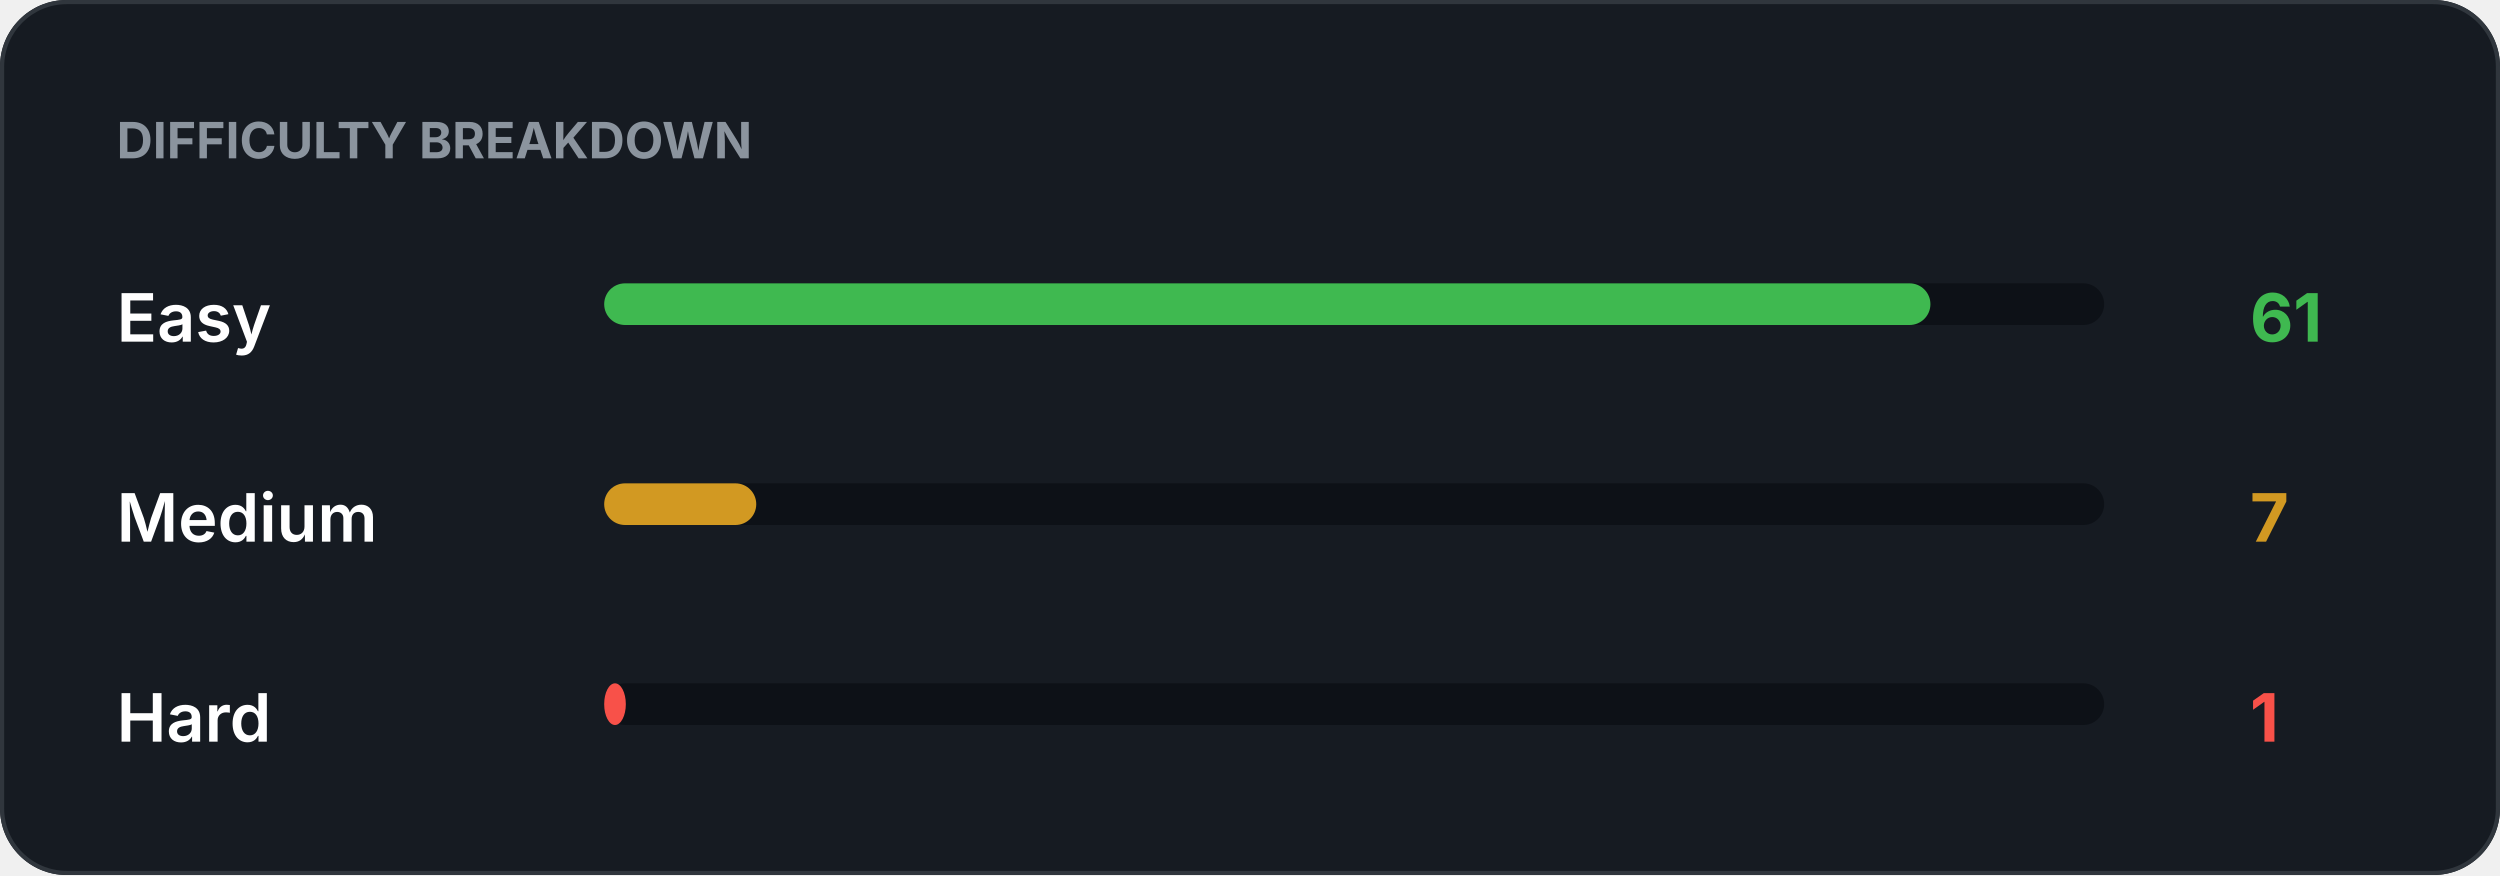
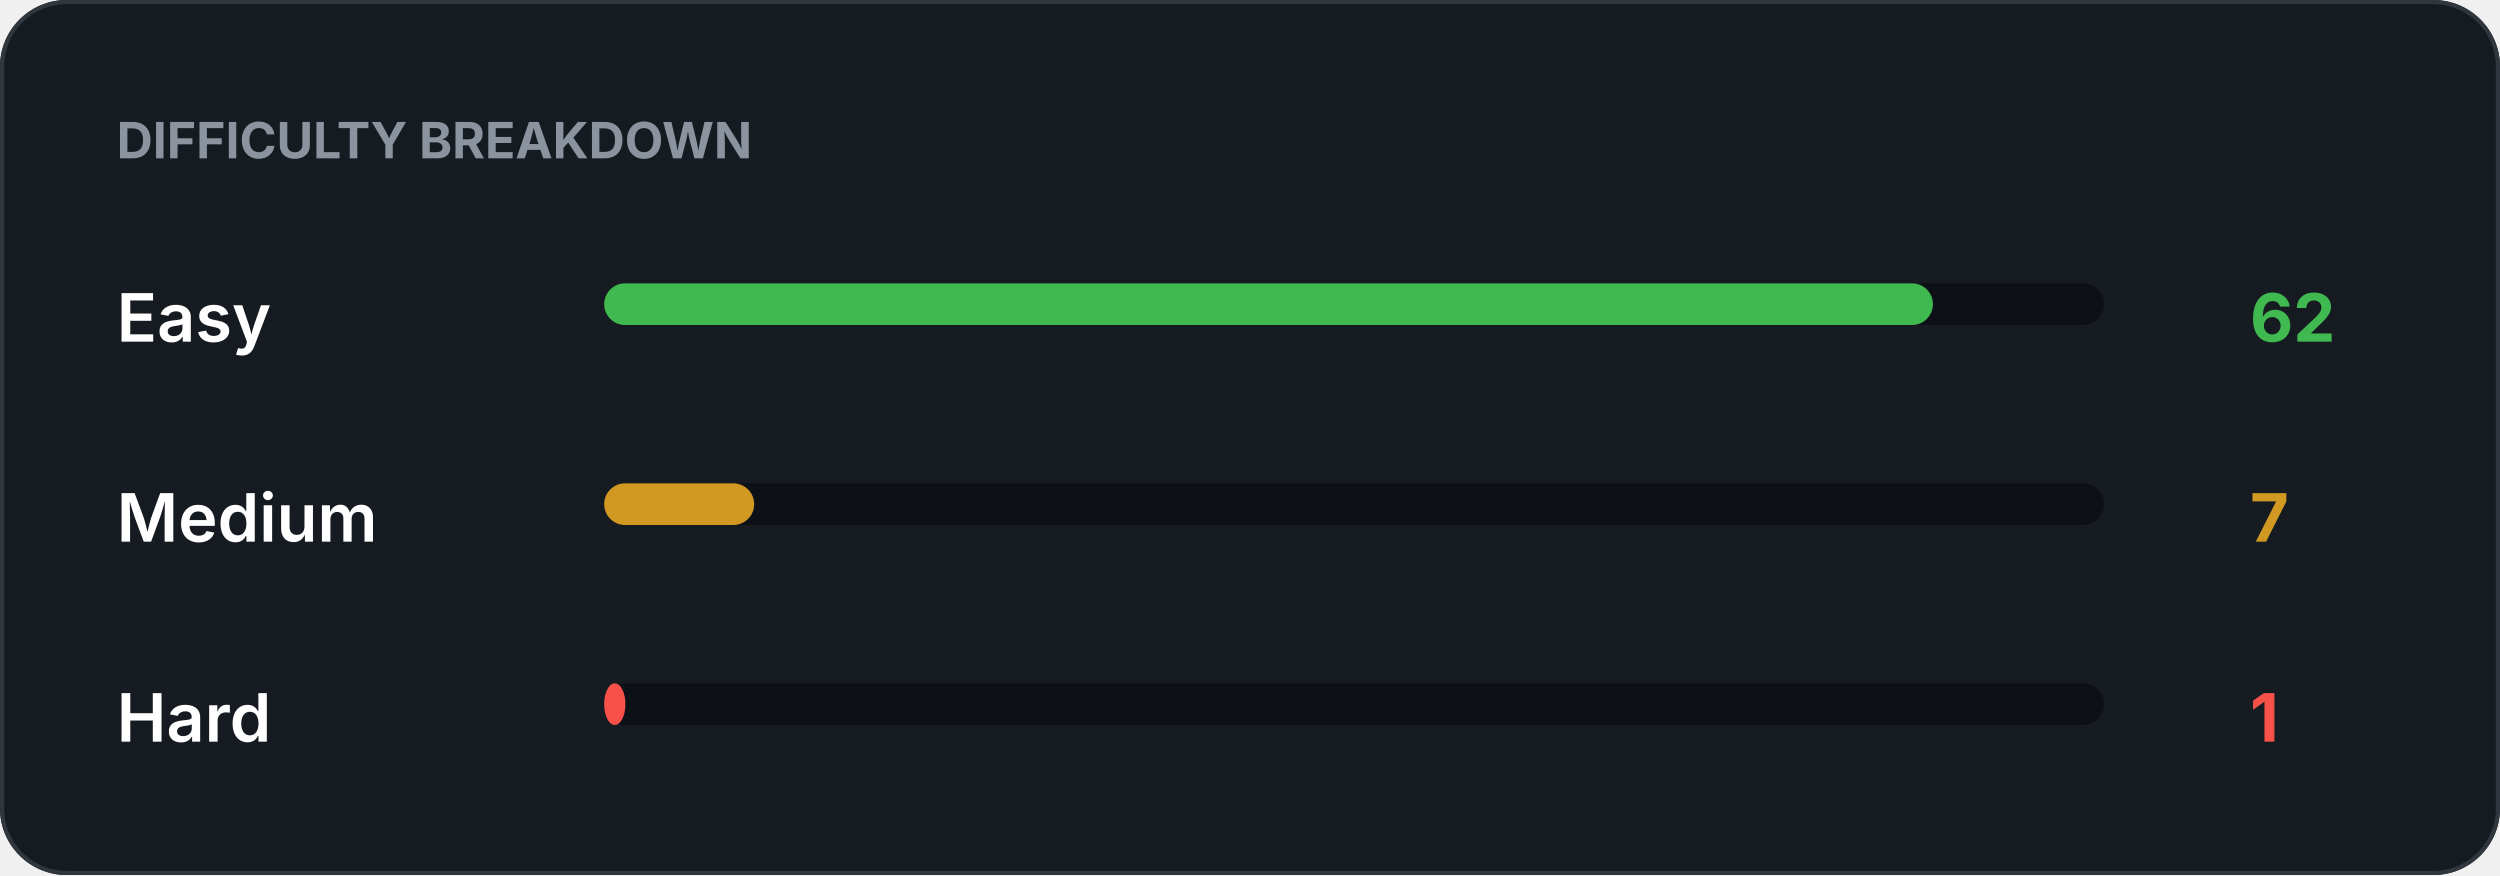
<svg xmlns="http://www.w3.org/2000/svg" width="600" height="210" viewBox="0 0 600 210">
  <rect width="100%" height="100%" rx="16" fill="#161B22" />
  <rect x="0.5" y="0.5" width="599" height="209" rx="15.5" fill="none" stroke="#30363D" />
  <text x="28" y="38" fill="#8B949E" font-family="-apple-system,BlinkMacSystemFont,Segoe UI,sans-serif" font-size="12" font-weight="700">DIFFICULTY BREAKDOWN</text>
  <text x="28" y="82" fill="#FFFFFF" font-family="-apple-system,BlinkMacSystemFont,Segoe UI,sans-serif" font-size="16" font-weight="600">Easy</text>
-   <text x="540" y="82" fill="#3FB950" font-family="-apple-system,BlinkMacSystemFont,Segoe UI,sans-serif" font-size="16" font-weight="700">61</text>
+   <text x="540" y="82" fill="#3FB950" font-family="-apple-system,BlinkMacSystemFont,Segoe UI,sans-serif" font-size="16" font-weight="700">62</text>
  <rect x="145" y="68" width="360" height="10" rx="5" fill="#0D1117" />
-   <rect x="145" y="68" width="318.3" height="10" rx="5" fill="#3FB950" />
+   <rect x="145" y="68" width="318.9" height="10" rx="5" fill="#3FB950" />
  <text x="28" y="130" fill="#FFFFFF" font-family="-apple-system,BlinkMacSystemFont,Segoe UI,sans-serif" font-size="16" font-weight="600">Medium</text>
  <text x="540" y="130" fill="#D29922" font-family="-apple-system,BlinkMacSystemFont,Segoe UI,sans-serif" font-size="16" font-weight="700">7</text>
  <rect x="145" y="116" width="360" height="10" rx="5" fill="#0D1117" />
-   <rect x="145" y="116" width="36.5" height="10" rx="5" fill="#D29922" />
+   <rect x="145" y="116" width="36.0" height="10" rx="5" fill="#D29922" />
  <text x="28" y="178" fill="#FFFFFF" font-family="-apple-system,BlinkMacSystemFont,Segoe UI,sans-serif" font-size="16" font-weight="600">Hard</text>
  <text x="540" y="178" fill="#F85149" font-family="-apple-system,BlinkMacSystemFont,Segoe UI,sans-serif" font-size="16" font-weight="700">1</text>
  <rect x="145" y="164" width="360" height="10" rx="5" fill="#0D1117" />
-   <rect x="145" y="164" width="5.2" height="10" rx="5" fill="#F85149" />
+   <rect x="145" y="164" width="5.1" height="10" rx="5" fill="#F85149" />
</svg>
